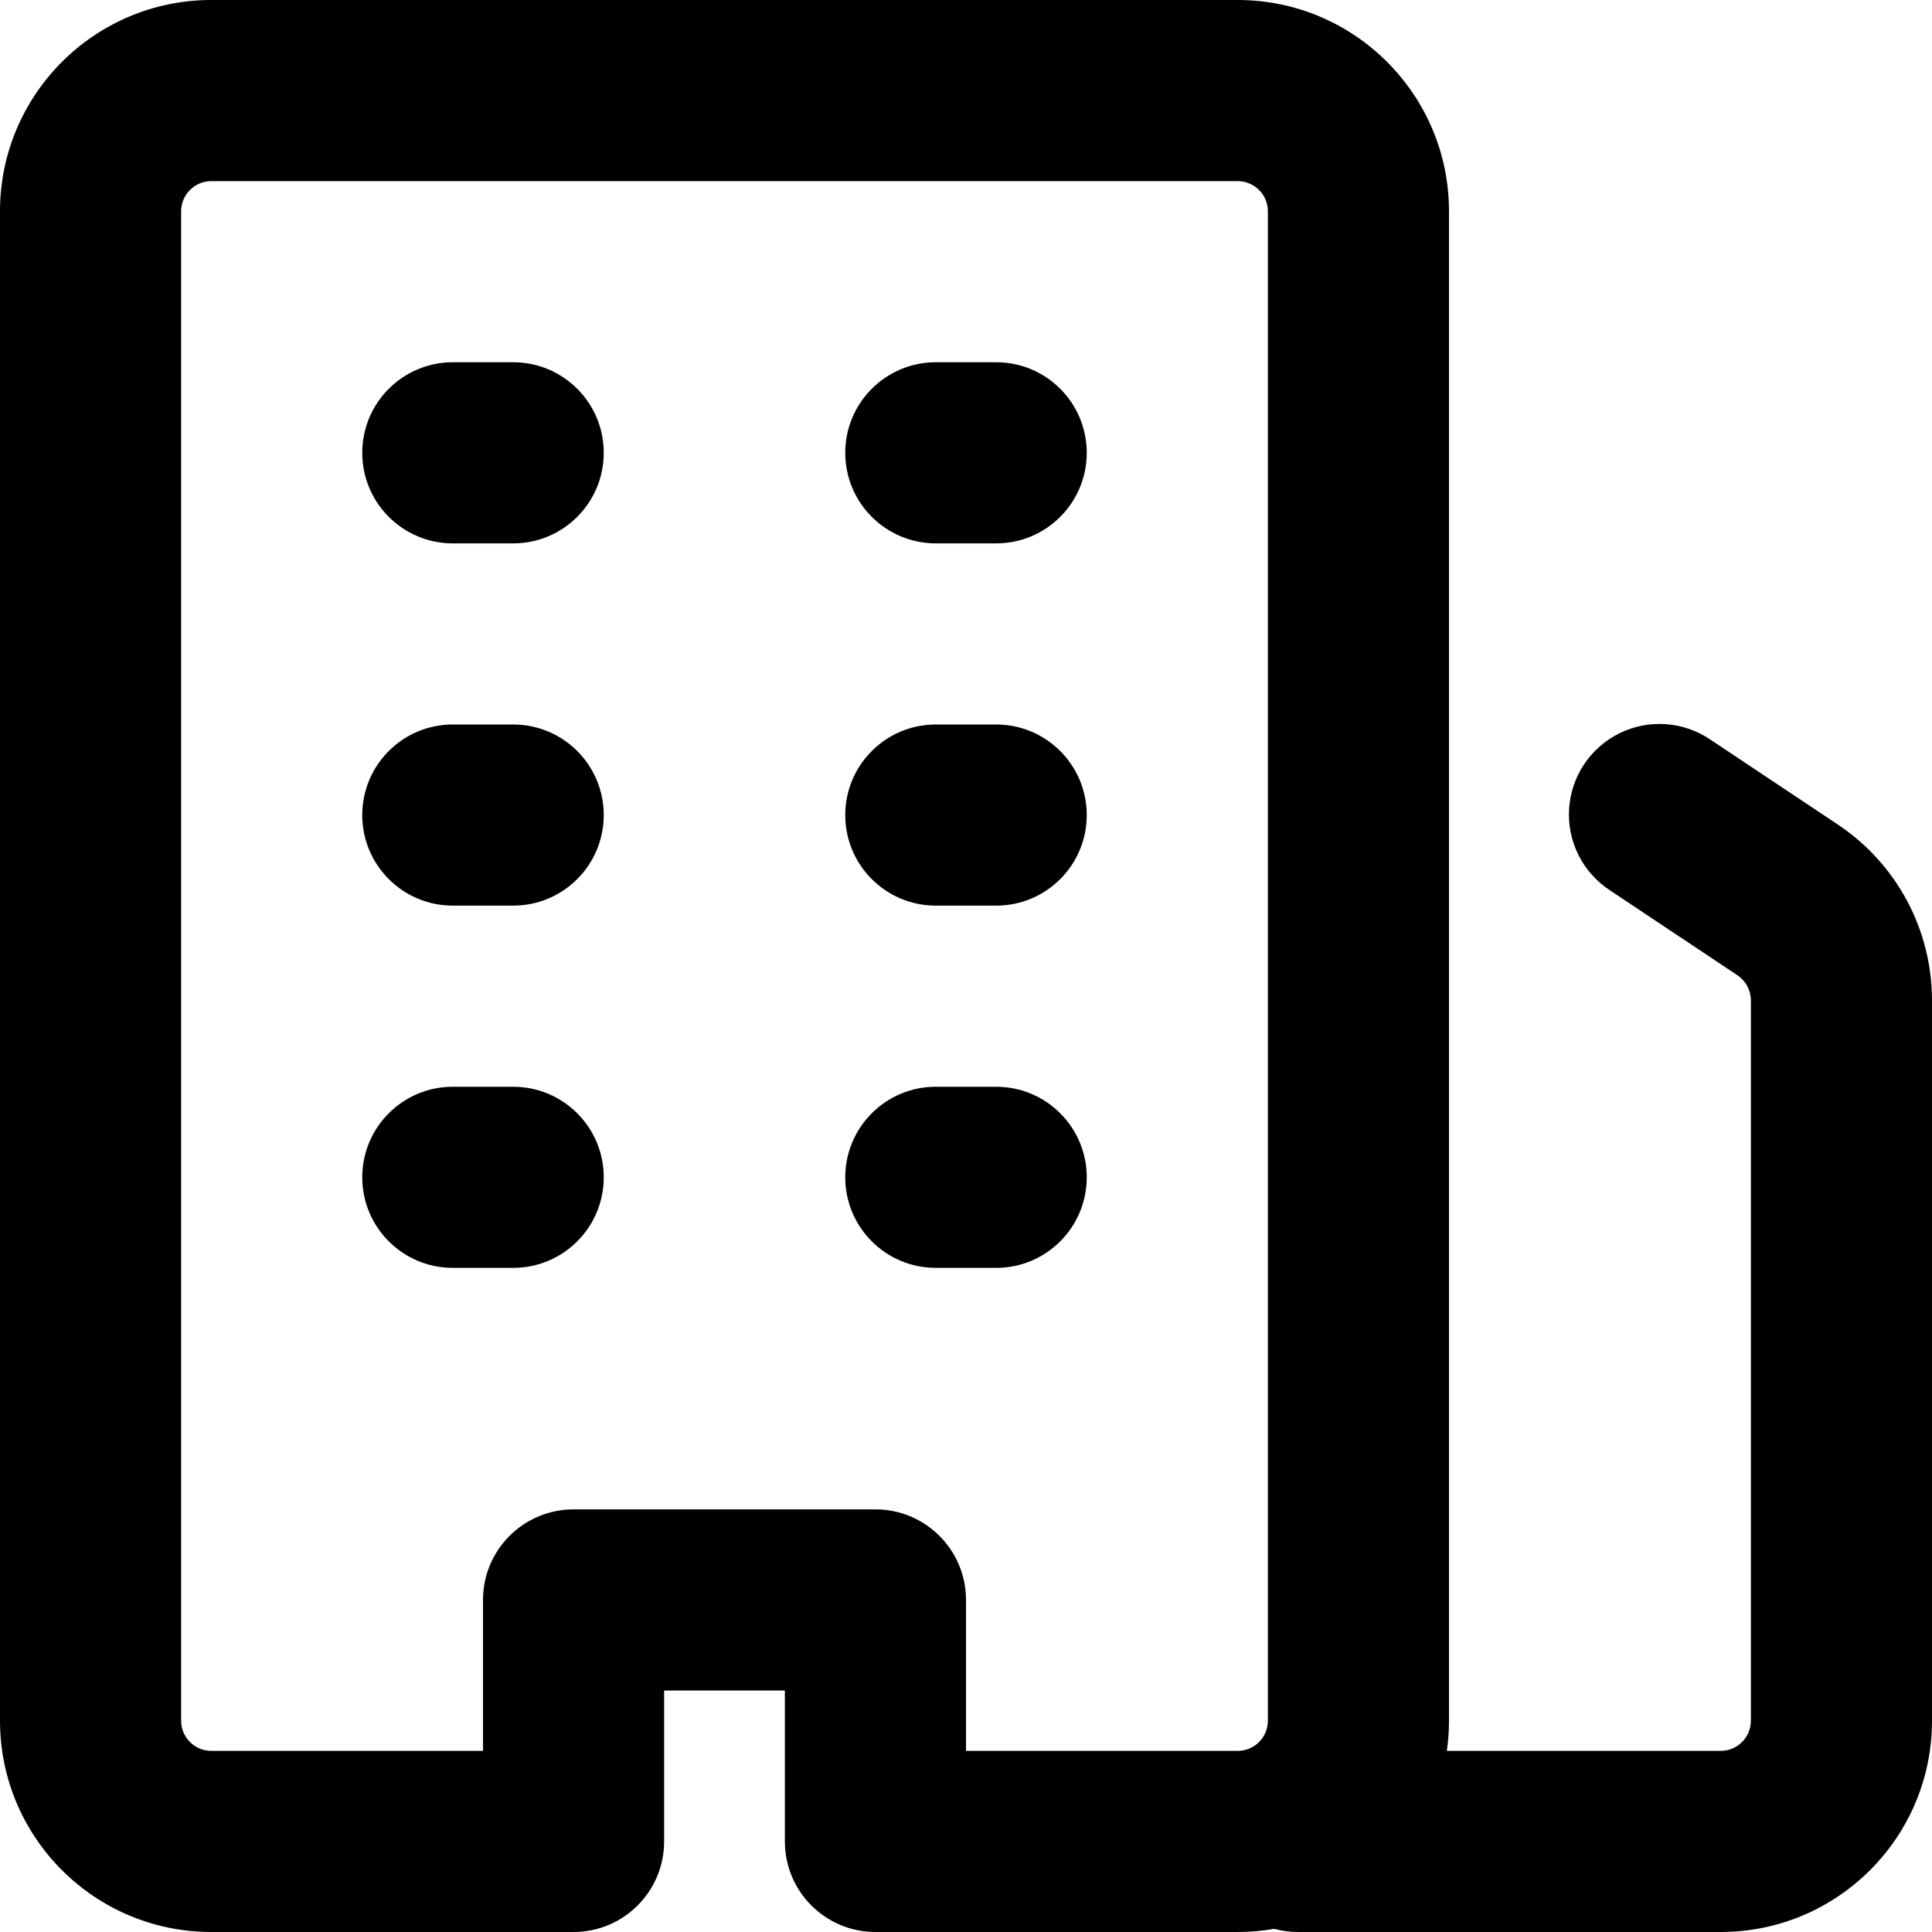
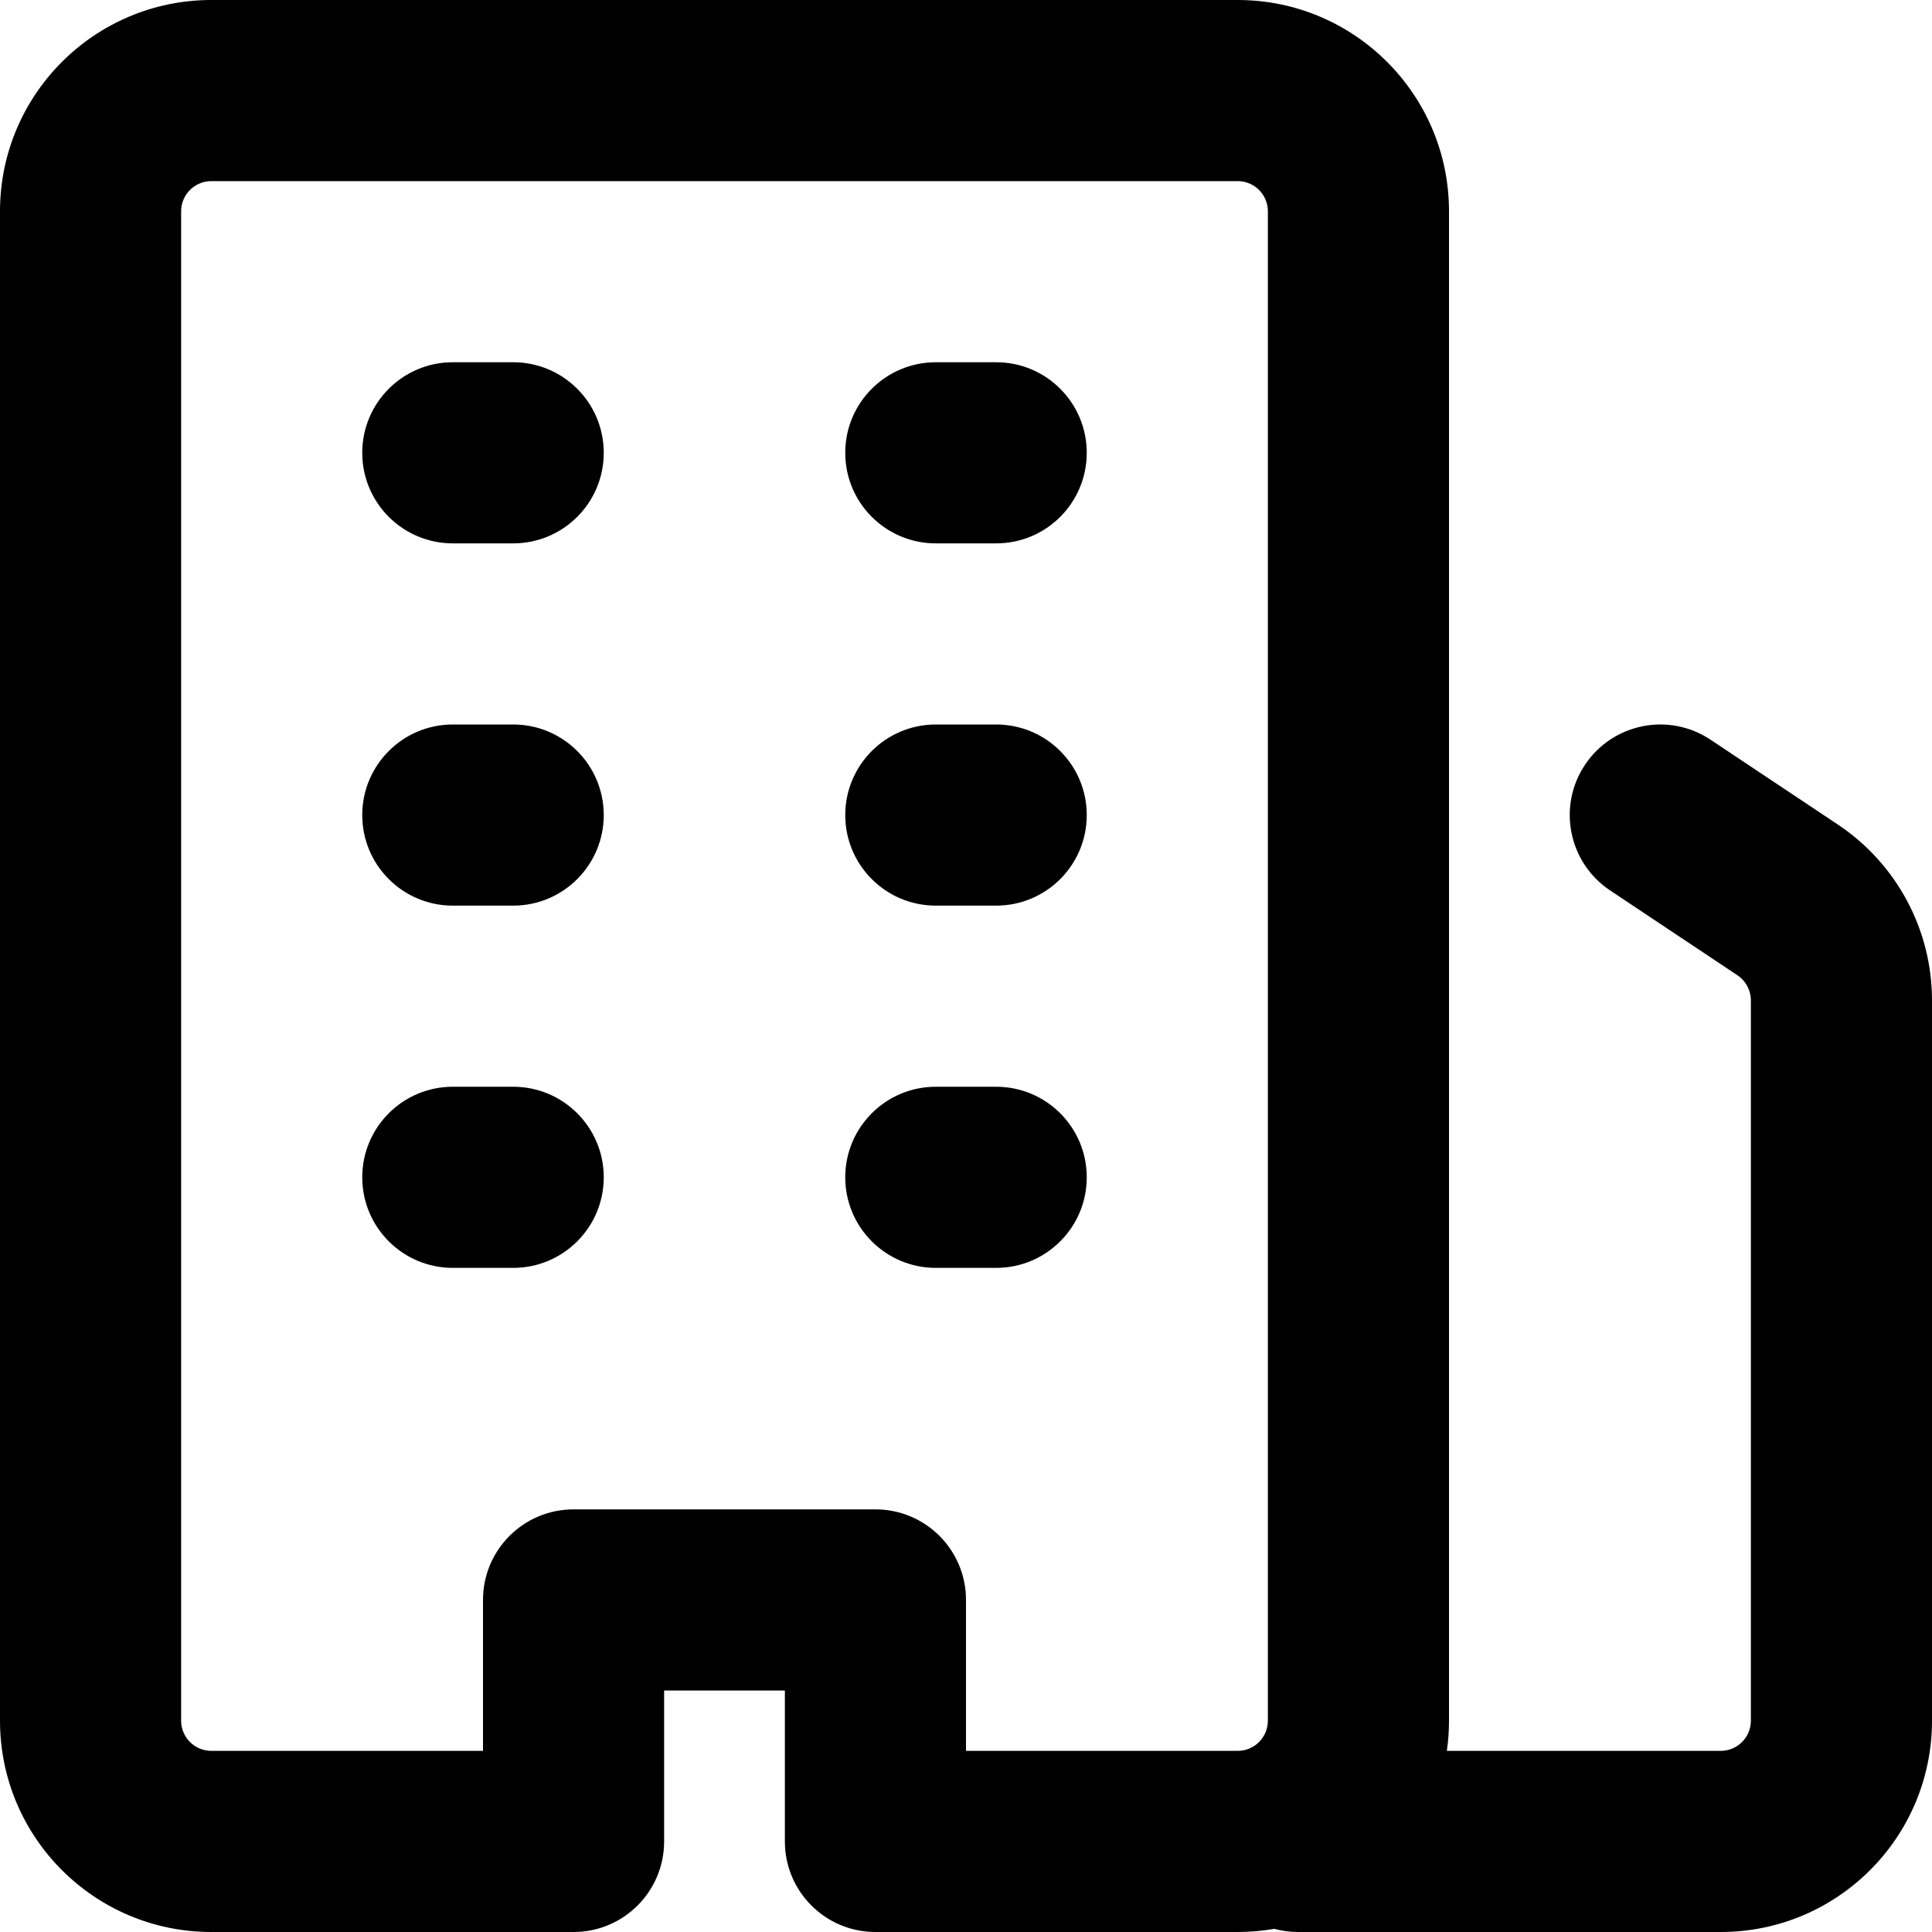
<svg viewBox="0 0 16 16" class="svg octicon-organization" width="16" height="16" aria-hidden="true">
-   <path fill-rule="evenodd" d="M1.5 14.25c0 .138.112.25.25.25H4v-1.25a.75.75 0 0 1 .75-.75h2.5a.75.75 0 0 1 .75.75v1.25h2.25a.25.25 0 0 0 .25-.25V1.75a.25.25 0 0 0-.25-.25h-8.5a.25.25 0 0 0-.25.25v12.5zM1.75 16A1.75 1.75 0 0 1 0 14.25V1.75C0 .784.784 0 1.75 0h8.5C11.216 0 12 .784 12 1.75v12.5c0 .085-.006.168-.018.25h2.268a.25.25 0 0 0 .25-.25V8.285a.25.25 0 0 0-.111-.208l-1.055-.703a.75.75 0 1 1 .832-1.248l1.055.703c.487.325.779.871.779 1.456v5.965A1.75 1.75 0 0 1 14.25 16h-3.5a.75.75 0 0 1-.197-.026c-.099.017-.2.026-.303.026h-3a.75.75 0 0 1-.75-.75V14h-1v1.25a.75.75 0 0 1-.75.75h-3zM3 3.75A.75.75 0 0 1 3.75 3h.5a.75.75 0 0 1 0 1.5h-.5A.75.75 0 0 1 3 3.75zM3.75 6a.75.75 0 0 0 0 1.5h.5a.75.75 0 0 0 0-1.5h-.5zM3 9.75A.75.75 0 0 1 3.75 9h.5a.75.75 0 0 1 0 1.5h-.5A.75.75 0 0 1 3 9.75zM7.75 9a.75.75 0 0 0 0 1.5h.5a.75.75 0 0 0 0-1.5h-.5zM7 6.75A.75.75 0 0 1 7.75 6h.5a.75.75 0 0 1 0 1.5h-.5A.75.75 0 0 1 7 6.75zM7.75 3a.75.75 0 0 0 0 1.5h.5a.75.75 0 0 0 0-1.5h-.5z" />
+   <path d="M1.75 16A1.75 1.75 0 0 1 0 14.25V1.75C0 .784.784 0 1.75 0h8.5C11.216 0 12 .784 12 1.75v12.5c0 .085-.006.168-.018.25h2.268a.25.25 0 0 0 .25-.25V8.285a.25.25 0 0 0-.111-.208l-1.055-.703a.749.749 0 1 1 .832-1.248l1.055.703c.487.325.779.871.779 1.456v5.965A1.75 1.75 0 0 1 14.25 16h-3.5a.766.766 0 0 1-.197-.026c-.099.017-.2.026-.303.026h-3a.75.75 0 0 1-.75-.75V14h-1v1.25a.75.75 0 0 1-.75.75Zm-.25-1.75c0 .138.112.25.25.25H4v-1.25a.75.75 0 0 1 .75-.75h2.5a.75.75 0 0 1 .75.75v1.25h2.25a.25.25 0 0 0 .25-.25V1.75a.25.25 0 0 0-.25-.25h-8.5a.25.25 0 0 0-.25.25ZM3.75 6h.5a.75.75 0 0 1 0 1.5h-.5a.75.75 0 0 1 0-1.5ZM3 3.75A.75.75 0 0 1 3.75 3h.5a.75.75 0 0 1 0 1.5h-.5A.75.75 0 0 1 3 3.75Zm4 3A.75.75 0 0 1 7.75 6h.5a.75.75 0 0 1 0 1.5h-.5A.75.75 0 0 1 7 6.75ZM7.75 3h.5a.75.75 0 0 1 0 1.5h-.5a.75.75 0 0 1 0-1.5ZM3 9.75A.75.75 0 0 1 3.75 9h.5a.75.75 0 0 1 0 1.5h-.5A.75.75 0 0 1 3 9.75ZM7.75 9h.5a.75.75 0 0 1 0 1.5h-.5a.75.75 0 0 1 0-1.5Z" />
</svg>
